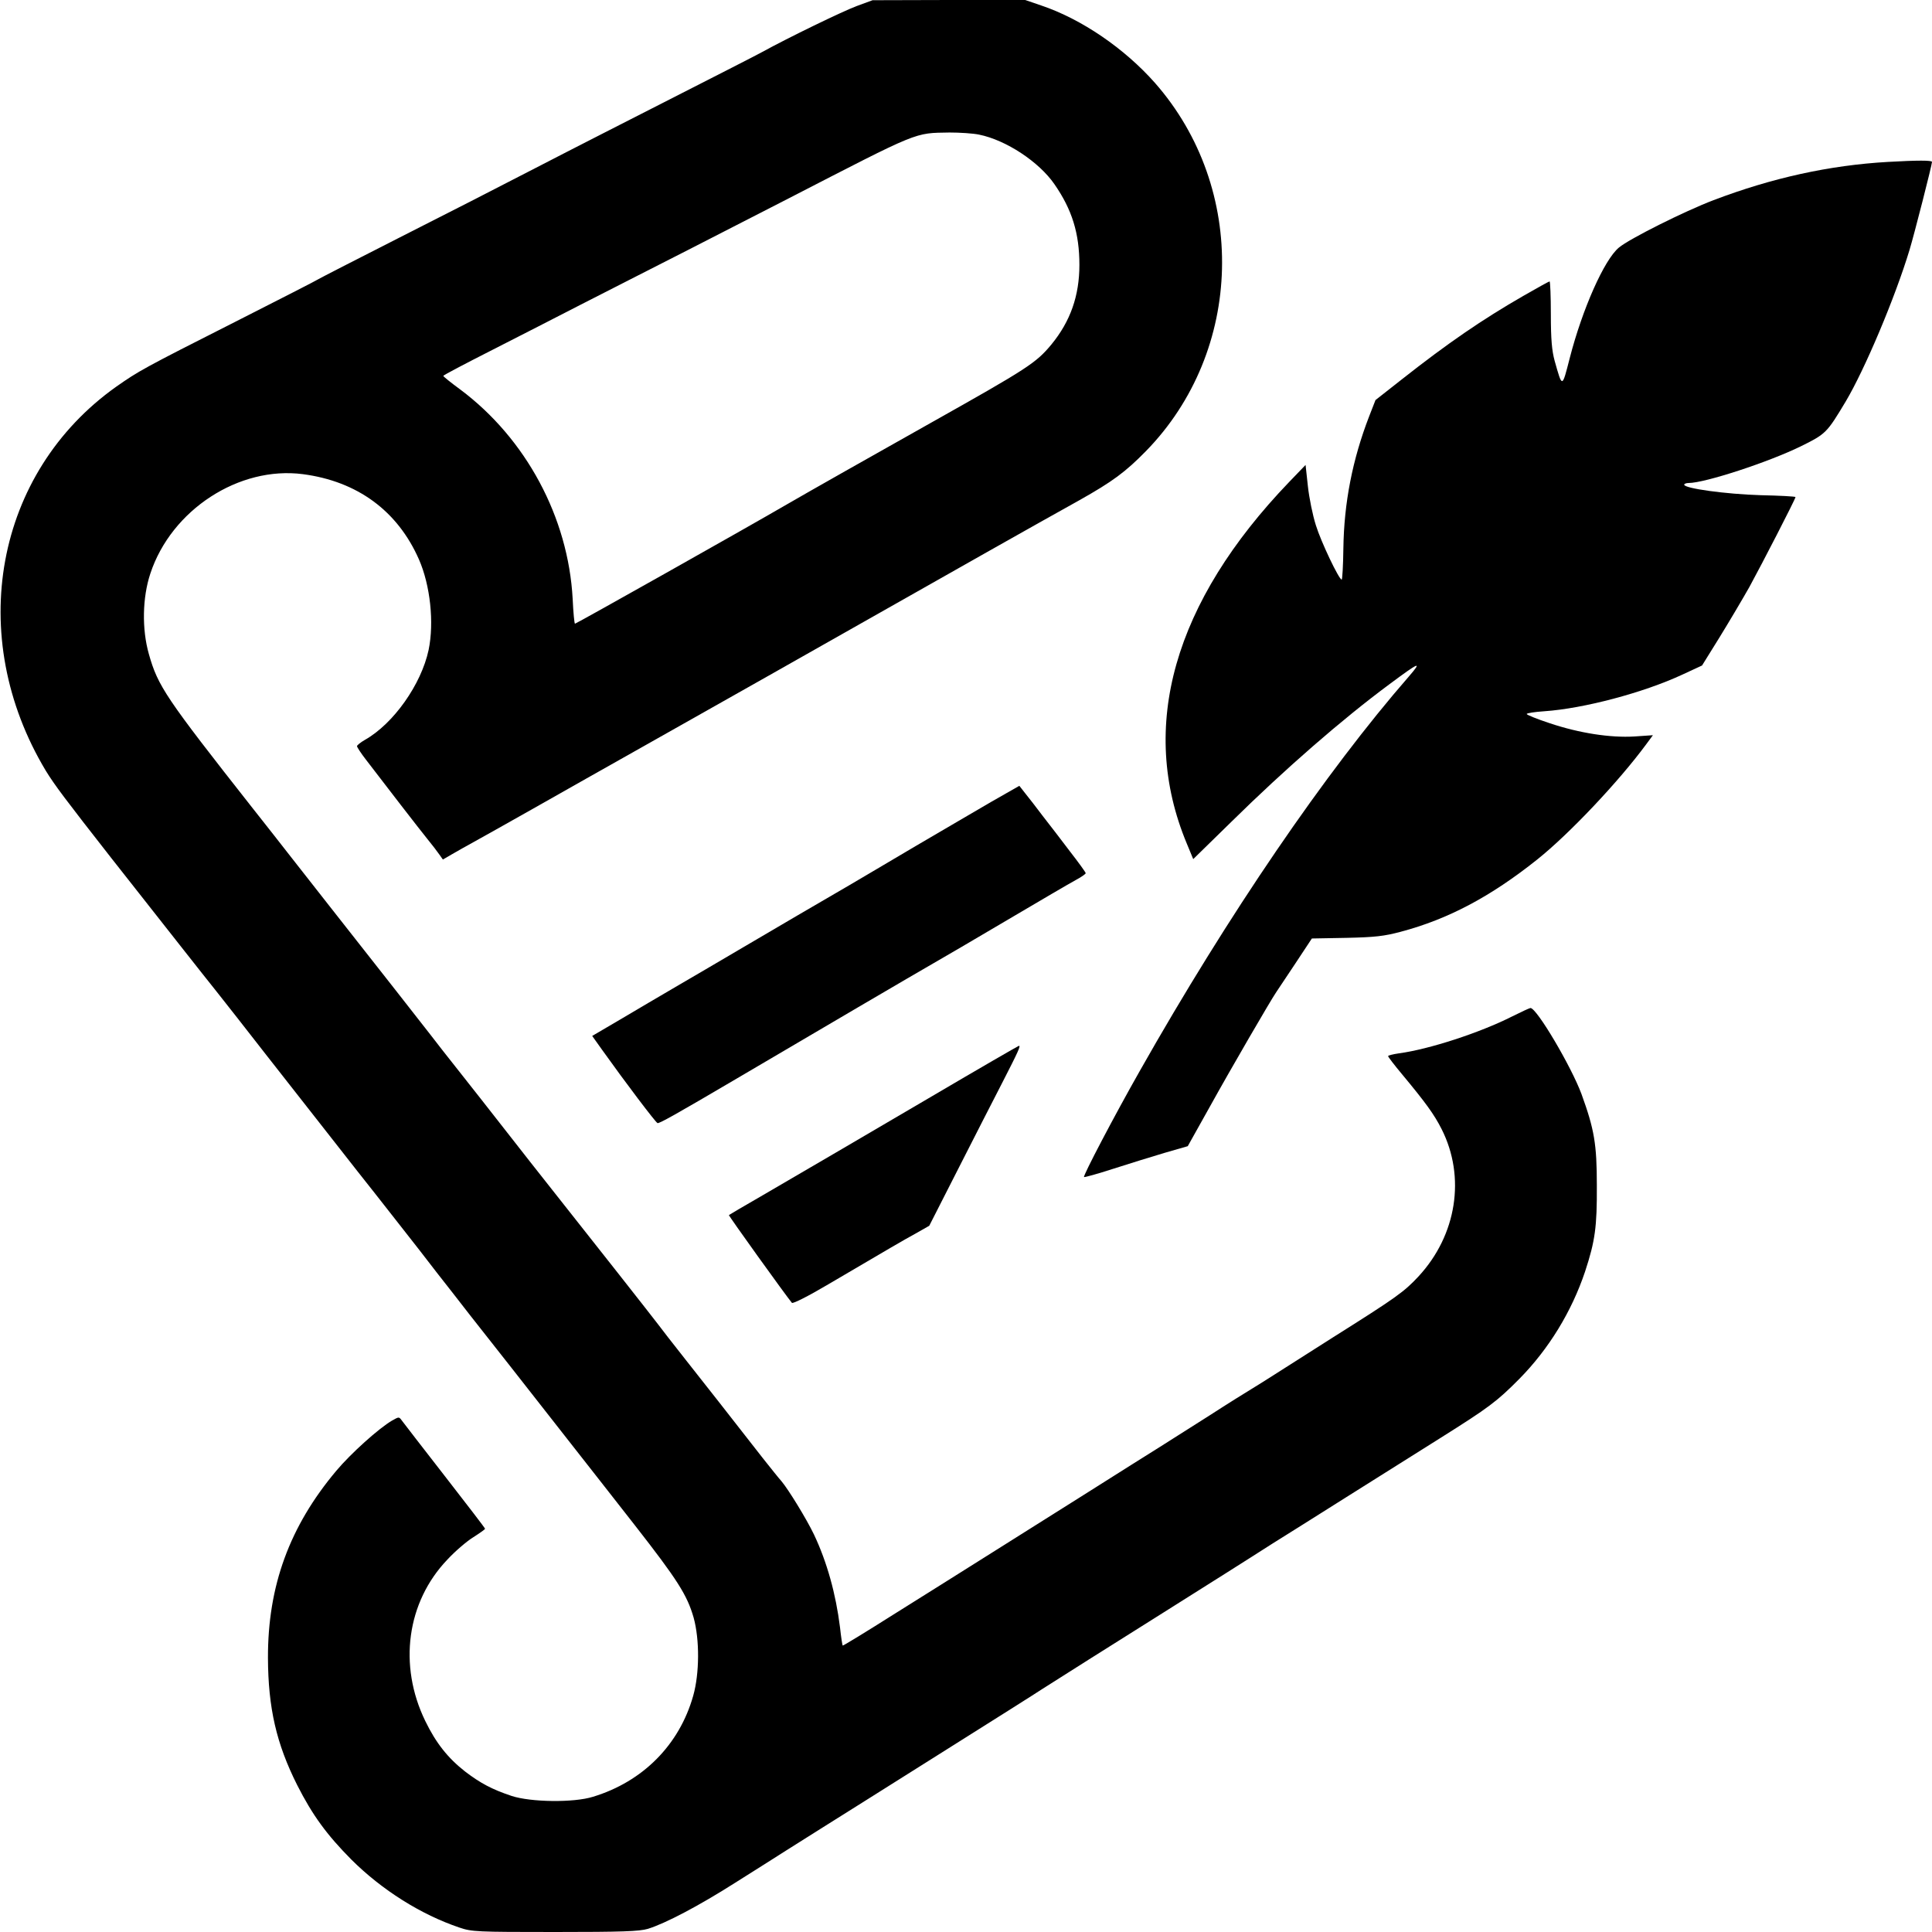
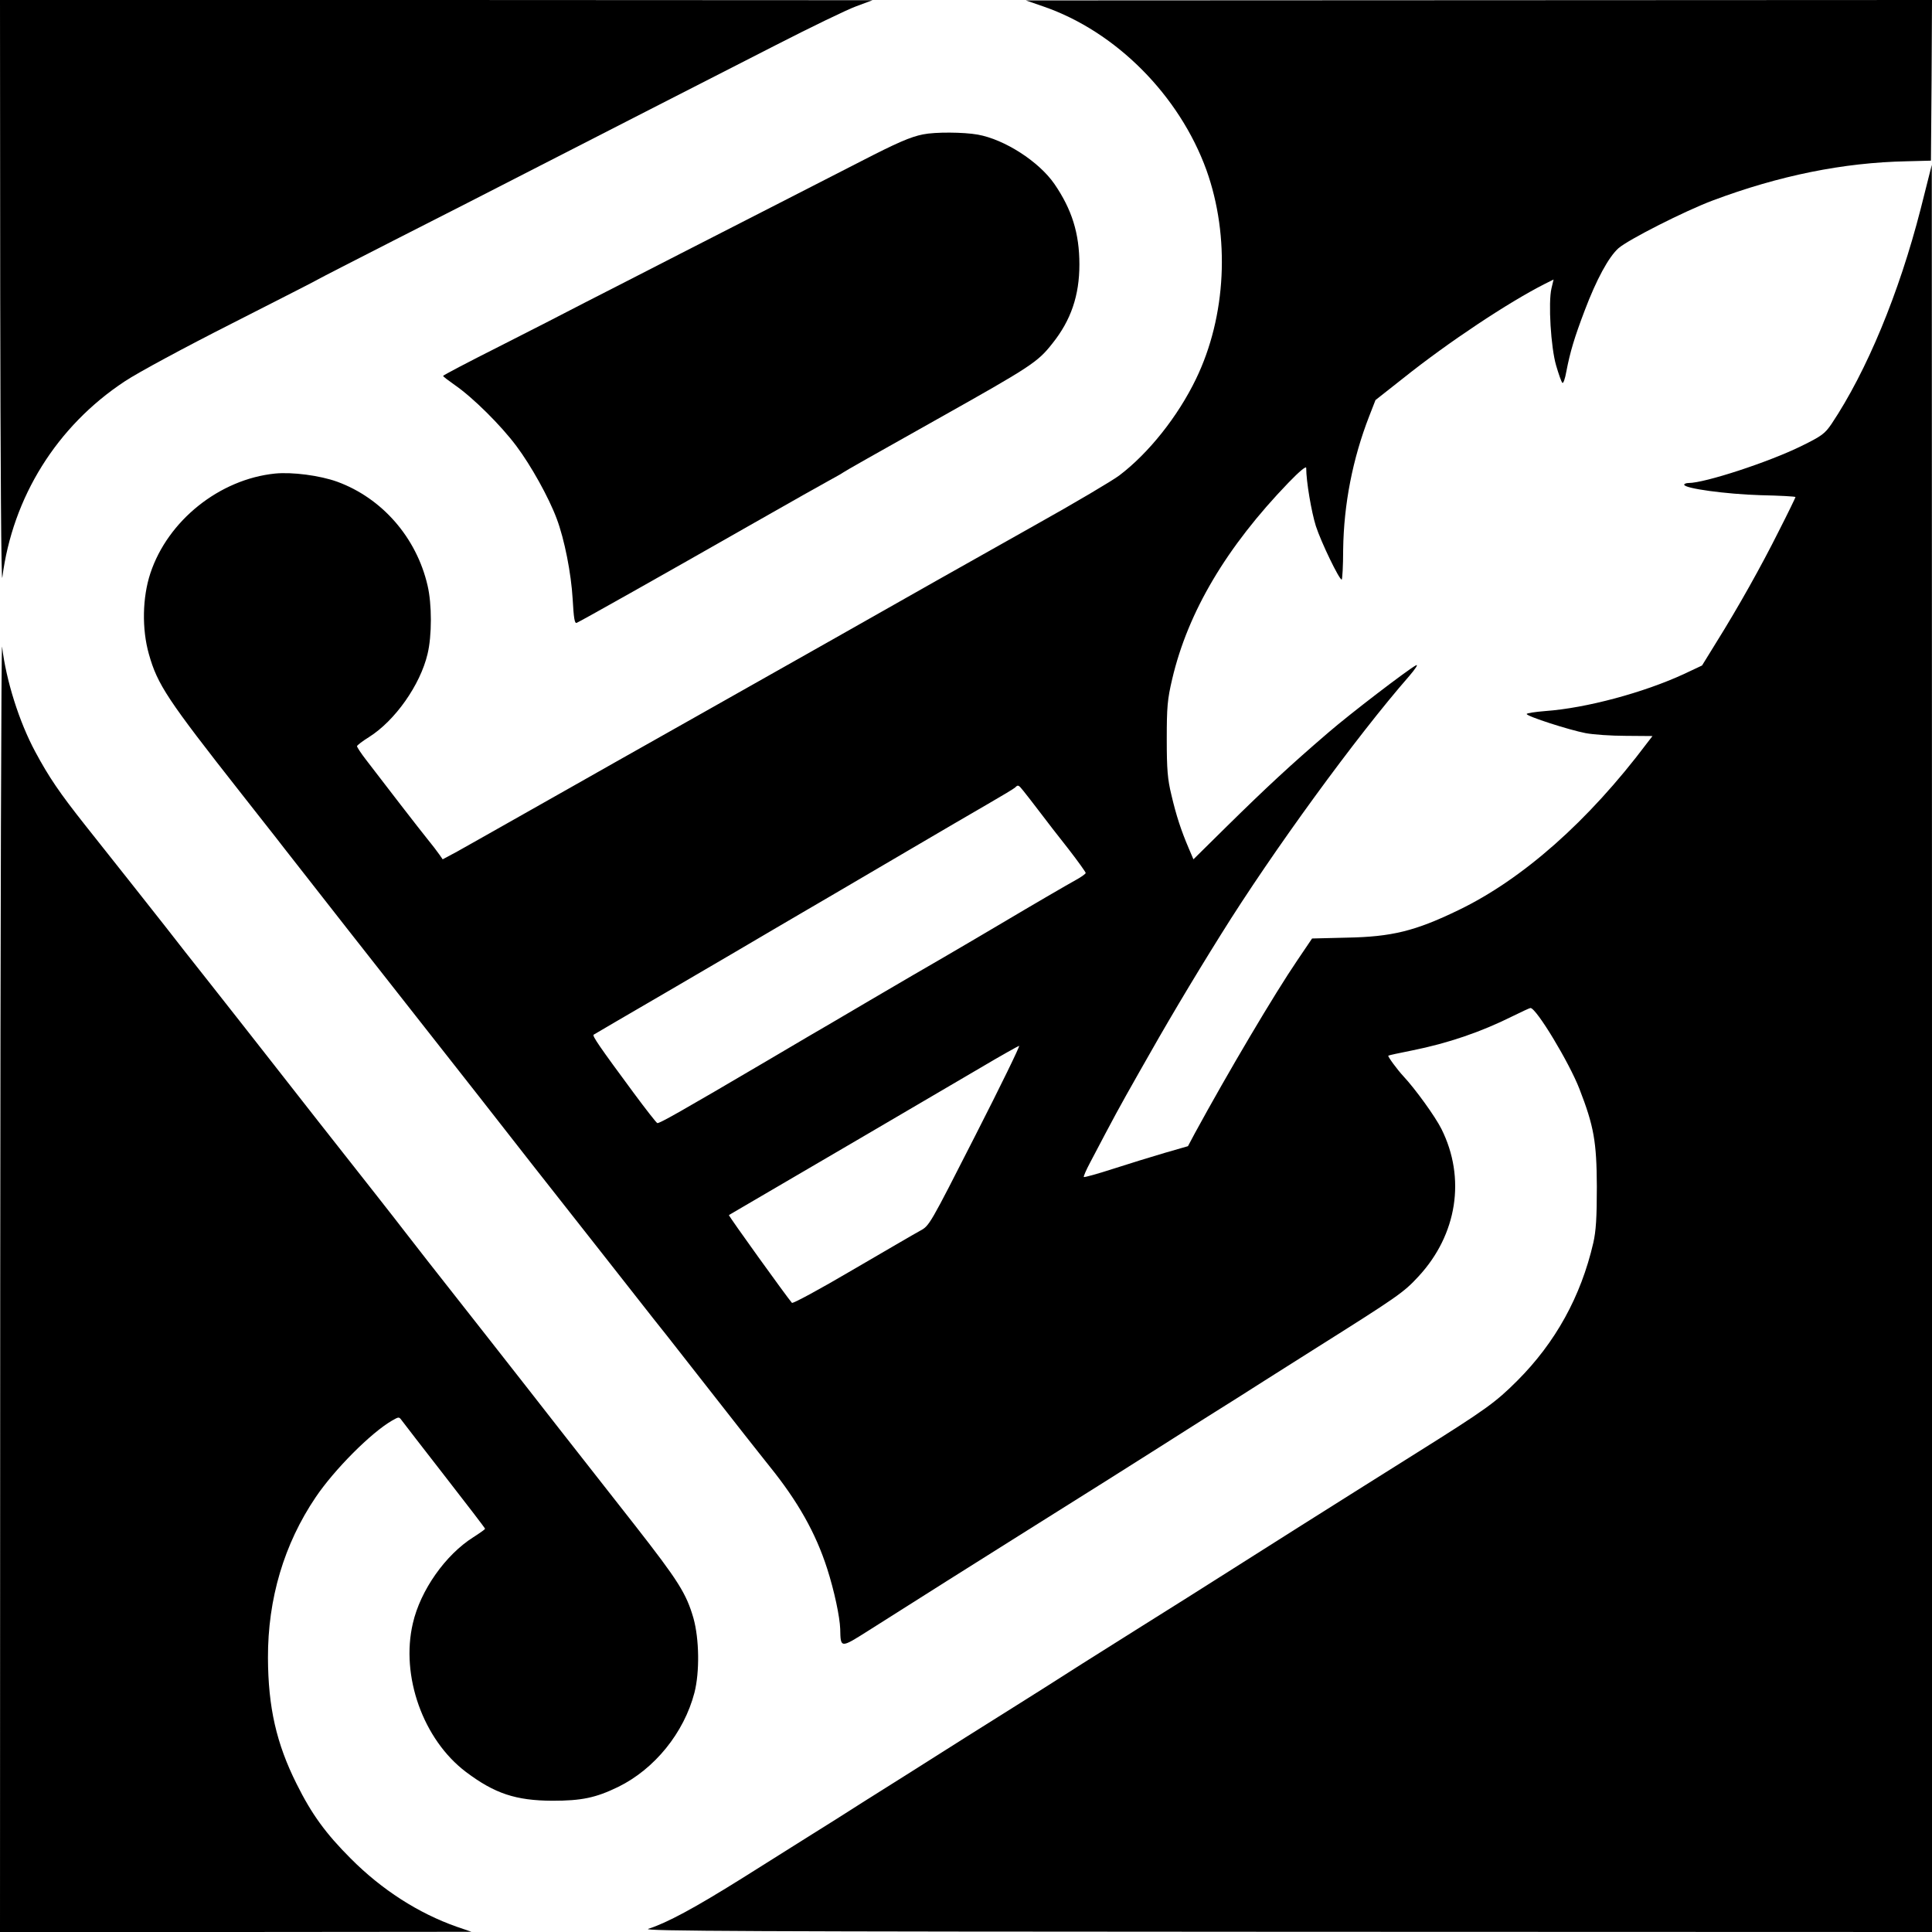
<svg xmlns="http://www.w3.org/2000/svg" version="1.0" width="920pt" height="920pt" viewBox="0 0 920 920" preserveAspectRatio="xMidYMid meet">
  <g transform="translate(0,920) scale(0.1,-0.1)" fill="#000000" stroke="none">
-     <path d="M4079 9171 c-69 -26 -321 -148 -454 -221 -27 -15 -212 -109 -410 -210 -198 -101 -493 -251 -655 -335 -162 -84 -461 -237 -665 -340 -203 -103 -374 -191 -380 -195 -5 -4 -181 -94 -390 -200 -447 -226 -465 -237 -571 -311 -578 -410 -721 -1188 -336 -1829 41 -67 92 -135 312 -416 286 -363 434 -552 496 -629 39 -49 149 -189 243 -310 220 -280 360 -459 436 -556 33 -41 116 -147 185 -235 69 -87 154 -197 190 -244 37 -47 109 -139 160 -205 144 -182 221 -281 479 -610 65 -82 201 -257 304 -388 203 -260 249 -332 280 -440 29 -105 28 -266 -2 -372 -66 -234 -240 -409 -477 -481 -92 -29 -297 -26 -388 4 -93 31 -149 61 -221 116 -83 65 -139 136 -190 241 -129 265 -88 566 105 768 37 40 93 88 124 107 30 19 55 37 56 40 0 3 -86 115 -191 250 -105 135 -197 254 -205 265 -14 19 -14 19 -46 1 -64 -37 -198 -158 -266 -239 -223 -265 -327 -549 -326 -892 1 -238 40 -408 139 -605 73 -144 141 -237 259 -356 145 -144 330 -261 514 -323 59 -20 81 -21 455 -21 320 0 401 3 442 15 84 26 242 109 415 219 91 57 201 127 245 155 44 28 118 74 165 104 47 29 294 185 550 346 256 161 481 303 500 316 61 39 358 227 545 344 99 62 248 156 330 208 83 52 184 117 225 143 41 25 199 125 350 220 151 95 354 223 450 283 229 144 268 173 375 281 140 142 249 320 313 511 48 146 57 213 56 410 0 197 -12 267 -73 435 -48 130 -213 410 -243 410 -4 0 -43 -18 -87 -40 -154 -78 -397 -157 -540 -176 -28 -4 -51 -10 -51 -13 0 -4 30 -43 66 -86 113 -136 153 -191 189 -262 115 -228 72 -504 -110 -701 -69 -74 -105 -100 -410 -292 -115 -73 -239 -152 -275 -175 -36 -23 -85 -54 -110 -69 -25 -15 -115 -71 -200 -126 -85 -54 -191 -121 -235 -149 -44 -27 -208 -131 -365 -230 -157 -99 -370 -233 -475 -299 -104 -66 -298 -187 -430 -270 -131 -83 -241 -150 -242 -148 -2 1 -8 41 -13 87 -20 160 -62 311 -124 442 -36 75 -122 215 -155 254 -11 12 -51 62 -89 110 -175 224 -264 338 -367 468 -61 77 -119 152 -130 167 -20 27 -345 440 -510 648 -50 63 -149 189 -220 280 -71 91 -170 217 -220 280 -50 63 -112 142 -137 175 -54 70 -257 328 -478 609 -85 108 -175 223 -200 255 -25 32 -99 127 -165 210 -418 531 -453 584 -496 736 -34 119 -31 270 7 384 100 303 422 513 727 473 258 -34 450 -174 552 -406 54 -123 73 -301 46 -431 -35 -164 -167 -351 -303 -428 -21 -12 -38 -26 -38 -30 0 -5 19 -34 43 -65 91 -119 253 -329 292 -377 23 -28 48 -61 57 -74 l17 -24 43 25 c24 14 70 40 103 58 33 18 161 90 285 160 124 70 367 208 540 305 337 190 801 452 1150 650 245 139 710 402 910 513 158 89 219 134 317 234 466 477 485 1250 43 1753 -145 164 -349 304 -542 369 l-76 26 -364 0 -363 -1 -76 -28z m583 -612 c129 -26 286 -130 359 -236 84 -121 119 -234 119 -384 0 -148 -43 -269 -133 -379 -74 -89 -111 -113 -577 -375 -244 -137 -601 -339 -678 -384 -208 -121 -1008 -571 -1014 -571 -3 0 -8 53 -11 118 -21 389 -223 764 -535 997 -45 33 -81 62 -81 65 -1 3 104 58 232 123 127 65 318 162 422 216 105 53 334 171 510 260 176 90 392 201 480 246 629 324 597 311 767 314 48 0 111 -4 140 -10z" />
-     <path d="M8990 8429 c-279 -16 -551 -76 -830 -182 -139 -53 -401 -184 -451 -226 -70 -58 -174 -293 -234 -526 -37 -144 -35 -144 -72 -13 -13 48 -18 101 -18 221 0 86 -3 157 -6 157 -3 0 -59 -31 -125 -69 -195 -112 -361 -226 -578 -397 l-126 -99 -30 -77 c-80 -207 -120 -413 -123 -630 -1 -82 -5 -148 -8 -148 -13 0 -99 181 -123 259 -15 47 -32 130 -38 186 l-11 101 -77 -80 c-551 -573 -720 -1167 -489 -1722 l31 -75 182 178 c255 251 527 488 754 656 141 105 156 111 92 37 -399 -458 -861 -1135 -1282 -1879 -121 -213 -272 -501 -266 -506 2 -2 64 15 138 39 74 24 185 58 245 76 l111 32 104 186 c103 186 291 509 317 547 7 11 49 73 92 138 l78 118 164 3 c137 3 180 8 259 29 226 60 428 167 650 344 153 122 389 372 520 550 l31 42 -88 -6 c-115 -7 -263 16 -403 63 -61 20 -110 40 -110 44 0 4 37 10 83 13 190 13 474 89 657 174 l95 44 82 132 c45 73 109 181 143 241 58 106 220 420 220 429 0 3 -75 7 -167 9 -164 5 -363 32 -363 50 0 4 9 8 21 8 77 0 380 99 535 175 119 59 123 63 213 213 91 153 235 494 304 722 23 76 107 405 107 419 0 8 -68 8 -210 0z" />
-     <path d="M4719 5381 c-73 -43 -235 -137 -359 -210 -124 -73 -265 -157 -315 -186 -119 -69 -357 -208 -530 -310 -77 -45 -205 -121 -285 -167 -80 -47 -205 -120 -277 -163 l-133 -78 47 -66 c112 -157 255 -346 264 -349 8 -3 85 40 379 213 353 208 863 507 935 548 39 22 196 114 350 205 154 91 301 177 327 191 26 14 48 29 48 33 0 4 -34 51 -76 105 -41 54 -99 130 -129 168 -29 39 -66 86 -82 106 l-29 37 -135 -77z" />
-     <path d="M4435 3978 c-411 -241 -503 -295 -800 -468 -88 -51 -162 -94 -164 -96 -3 -2 273 -386 300 -418 5 -5 78 32 166 84 310 182 359 211 423 246 l65 37 140 275 c77 151 169 332 205 401 81 158 91 181 82 181 -4 -1 -191 -109 -417 -242z" />
+     <path d="M1 7793 c1 -797 5 -1380 10 -1343 49 383 260 721 583 934 63 42 286 162 511 276 220 112 405 206 410 210 6 4 168 87 360 185 193 98 505 257 695 355 190 97 451 231 580 297 129 66 373 191 542 277 168 86 341 170 385 186 l78 29 -2077 1 -2078 0 1 -1407z" />
+     <path d="M4969 9169 c345 -119 647 -423 776 -779 113 -316 95 -696 -50 -995 -86 -178 -225 -353 -365 -459 -30 -23 -210 -130 -400 -236 -414 -233 -503 -283 -995 -562 -209 -118 -490 -277 -625 -353 -135 -76 -310 -175 -390 -220 -80 -45 -264 -150 -410 -232 -146 -83 -296 -167 -333 -188 l-69 -37 -16 23 c-9 13 -34 46 -57 74 -39 48 -201 258 -292 377 -24 31 -43 60 -43 65 1 4 26 24 57 43 124 78 244 248 279 396 21 87 21 237 0 326 -53 229 -217 416 -430 494 -83 30 -215 47 -296 39 -265 -27 -511 -224 -594 -475 -38 -115 -41 -265 -7 -385 41 -145 87 -215 441 -665 25 -32 74 -94 110 -140 36 -45 76 -97 90 -115 32 -42 524 -669 765 -975 66 -84 140 -178 165 -210 153 -196 347 -444 561 -715 134 -171 256 -326 271 -345 16 -19 99 -125 185 -235 87 -111 196 -250 243 -310 47 -59 103 -131 125 -158 134 -166 219 -316 274 -487 34 -106 60 -229 62 -287 2 -93 0 -93 139 -5 167 106 599 379 678 428 121 76 145 91 460 289 174 110 345 218 379 240 35 22 91 58 125 79 35 22 86 54 113 71 28 18 187 119 355 225 408 257 433 274 505 352 184 199 226 468 109 702 -30 60 -125 191 -181 251 -29 31 -76 95 -72 98 2 2 54 13 114 25 170 34 328 88 478 163 43 21 81 39 85 39 28 0 185 -261 233 -385 69 -178 82 -251 83 -465 0 -150 -4 -212 -17 -269 -59 -255 -180 -474 -362 -656 -103 -103 -150 -137 -472 -339 -87 -55 -216 -136 -288 -181 -71 -45 -191 -120 -265 -167 -120 -76 -346 -219 -545 -345 -38 -24 -135 -85 -215 -135 -201 -126 -405 -255 -465 -294 -27 -17 -198 -125 -380 -239 -181 -115 -397 -251 -480 -303 -82 -53 -194 -123 -247 -156 -54 -34 -204 -128 -334 -210 -227 -142 -357 -212 -447 -241 -35 -11 479 -13 3036 -14 l3077 -1 0 4208 -1 4207 -53 -210 c-103 -402 -257 -773 -424 -1023 -32 -47 -46 -58 -146 -107 -155 -76 -458 -175 -535 -175 -12 0 -21 -4 -21 -8 0 -18 199 -45 363 -50 92 -2 167 -6 167 -9 0 -2 -35 -75 -79 -161 -84 -168 -192 -361 -300 -534 l-66 -107 -87 -41 c-191 -88 -464 -162 -660 -176 -49 -4 -88 -10 -88 -14 0 -11 202 -76 280 -91 36 -7 122 -13 192 -13 l127 -1 -27 -35 c-279 -371 -592 -647 -897 -794 -207 -100 -317 -127 -533 -131 l-164 -4 -69 -102 c-111 -163 -331 -535 -489 -825 l-33 -62 -111 -32 c-61 -18 -172 -52 -246 -76 -74 -24 -136 -41 -139 -39 -2 3 11 33 29 67 122 232 132 251 238 438 121 215 246 426 386 650 247 397 646 944 896 1230 30 35 45 58 33 52 -41 -22 -314 -231 -416 -319 -183 -157 -299 -265 -488 -451 l-156 -154 -23 54 c-35 82 -59 154 -82 253 -18 74 -22 120 -22 265 0 154 3 189 26 287 75 319 258 628 554 935 52 54 84 80 84 70 0 -65 25 -210 46 -277 25 -77 111 -255 123 -255 3 0 7 64 7 143 3 216 45 432 124 635 l30 77 132 104 c214 171 502 362 674 449 l42 21 -10 -42 c-16 -68 -3 -281 22 -367 12 -41 25 -79 30 -83 4 -5 13 20 19 55 18 93 38 160 87 289 56 148 114 255 161 297 47 41 315 177 448 227 317 119 623 181 925 187 l115 3 3 383 2 382 -2157 -1 -2158 -1 84 -29z m-95 -3736 c11 -14 46 -58 76 -98 30 -40 92 -120 138 -178 45 -58 82 -110 82 -114 0 -4 -22 -20 -48 -34 -38 -21 -183 -105 -370 -216 -66 -39 -142 -84 -257 -151 -66 -38 -226 -131 -355 -207 -129 -76 -260 -153 -290 -170 -30 -18 -116 -68 -190 -112 -418 -246 -521 -304 -530 -301 -5 2 -55 66 -112 143 -164 222 -199 273 -191 278 4 3 166 97 358 209 193 113 418 244 500 293 83 49 202 118 265 155 63 37 232 136 375 220 143 84 314 184 380 222 66 38 124 73 129 78 14 14 16 13 40 -17z m-230 -1641 c-217 -426 -218 -429 -263 -453 -26 -14 -171 -99 -324 -188 -153 -90 -282 -160 -286 -155 -25 29 -303 415 -300 418 2 1 74 43 159 93 172 100 769 450 1040 609 96 57 179 103 183 104 5 0 -89 -193 -209 -428z" />
+     <path d="M4395 8560 c-60 -12 -124 -40 -295 -128 -225 -115 -513 -263 -860 -440 -168 -86 -372 -191 -455 -233 -82 -43 -268 -138 -412 -211 -145 -73 -263 -135 -263 -138 0 -3 25 -22 55 -43 87 -60 220 -192 294 -291 69 -92 154 -244 192 -346 37 -98 69 -261 76 -383 5 -89 9 -117 19 -113 14 5 424 236 822 463 277 157 290 165 377 213 33 18 65 36 70 40 9 7 151 87 450 255 445 250 476 270 546 359 89 111 129 229 129 377 0 148 -36 262 -119 383 -74 107 -237 212 -365 235 -68 12 -202 13 -261 1z" />
+     <path d="M1 3093 l-1 -3093 1123 0 1122 1 -70 24 c-182 64 -357 176 -505 325 -119 119 -186 211 -258 356 -96 192 -135 364 -136 599 -1 282 77 543 227 765 89 132 264 308 365 366 32 18 32 18 46 -1 8 -11 100 -130 205 -265 105 -135 191 -247 191 -250 -1 -3 -26 -21 -56 -40 -133 -84 -252 -253 -288 -410 -59 -251 49 -554 253 -708 137 -103 237 -136 411 -137 140 0 207 14 314 66 173 85 313 257 363 449 25 98 23 255 -5 355 -34 117 -71 176 -278 441 -259 330 -297 379 -360 459 -108 138 -191 245 -353 451 -238 302 -362 461 -391 499 -24 32 -200 256 -405 516 -55 70 -161 205 -235 300 -74 95 -198 252 -275 350 -77 97 -176 223 -220 280 -81 103 -183 232 -379 479 -122 154 -173 229 -238 350 -77 143 -139 340 -158 500 -4 36 -8 -1327 -9 -3027z" />
  </g>
</svg>
